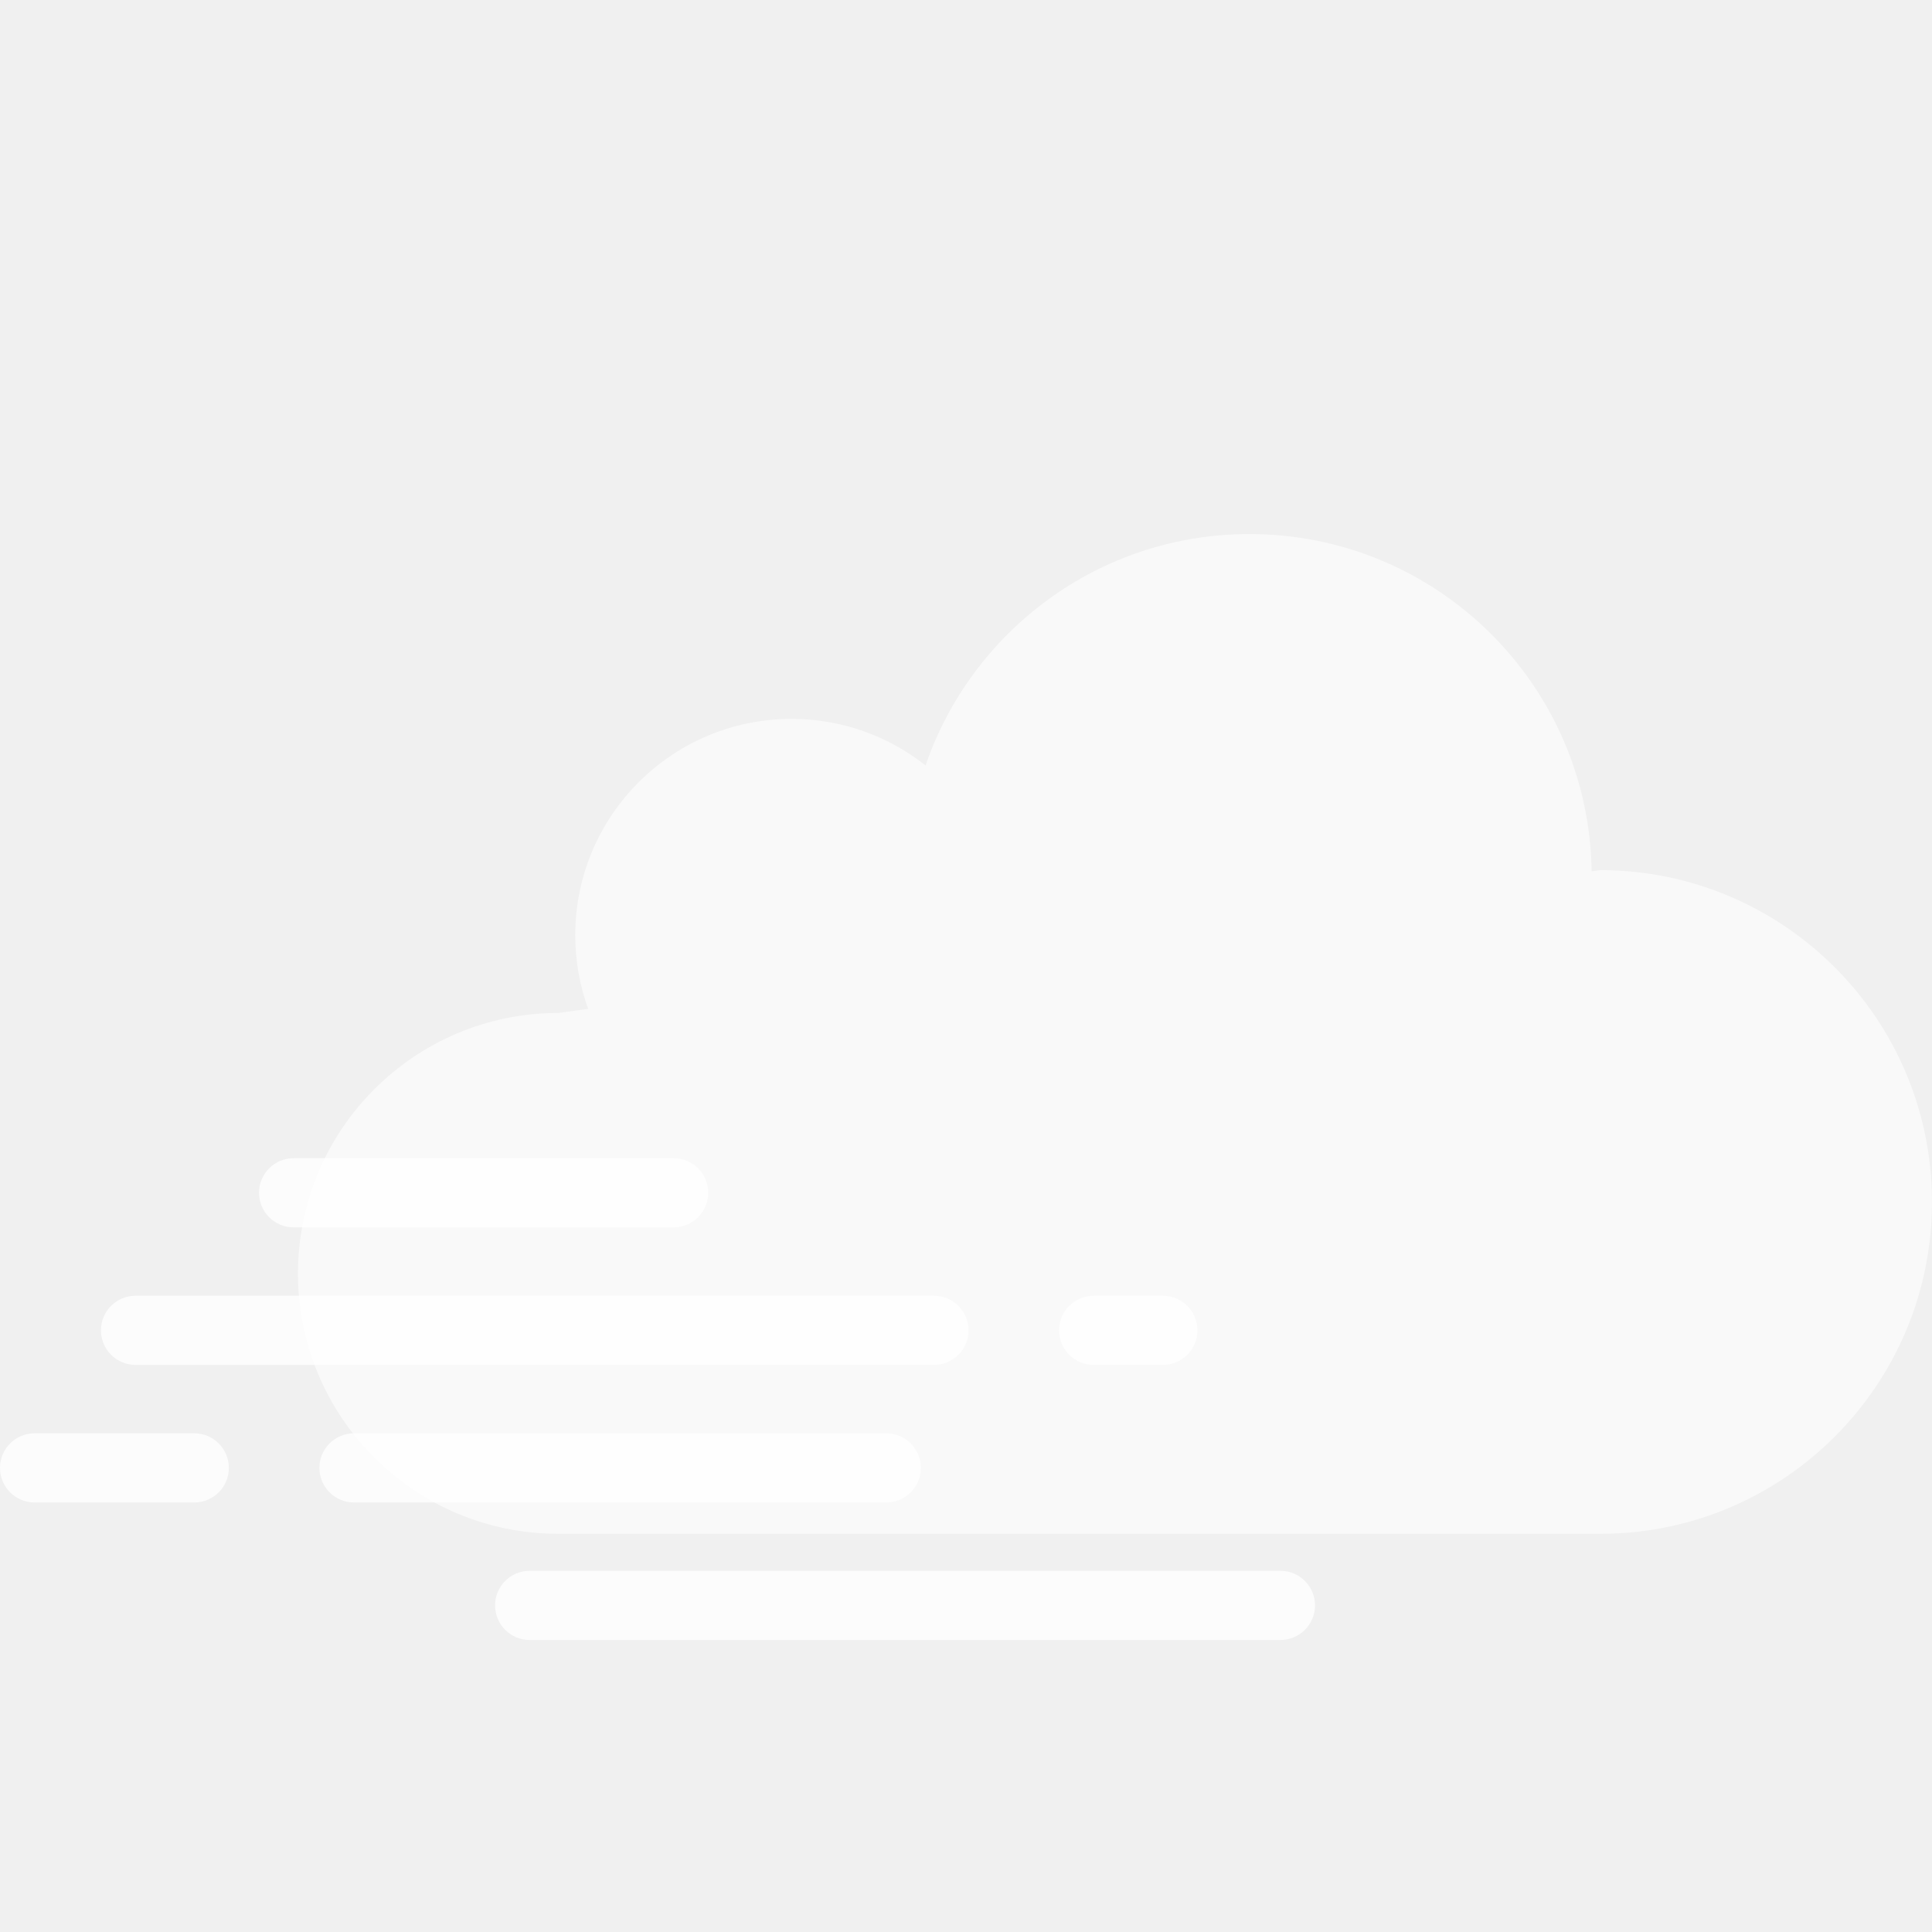
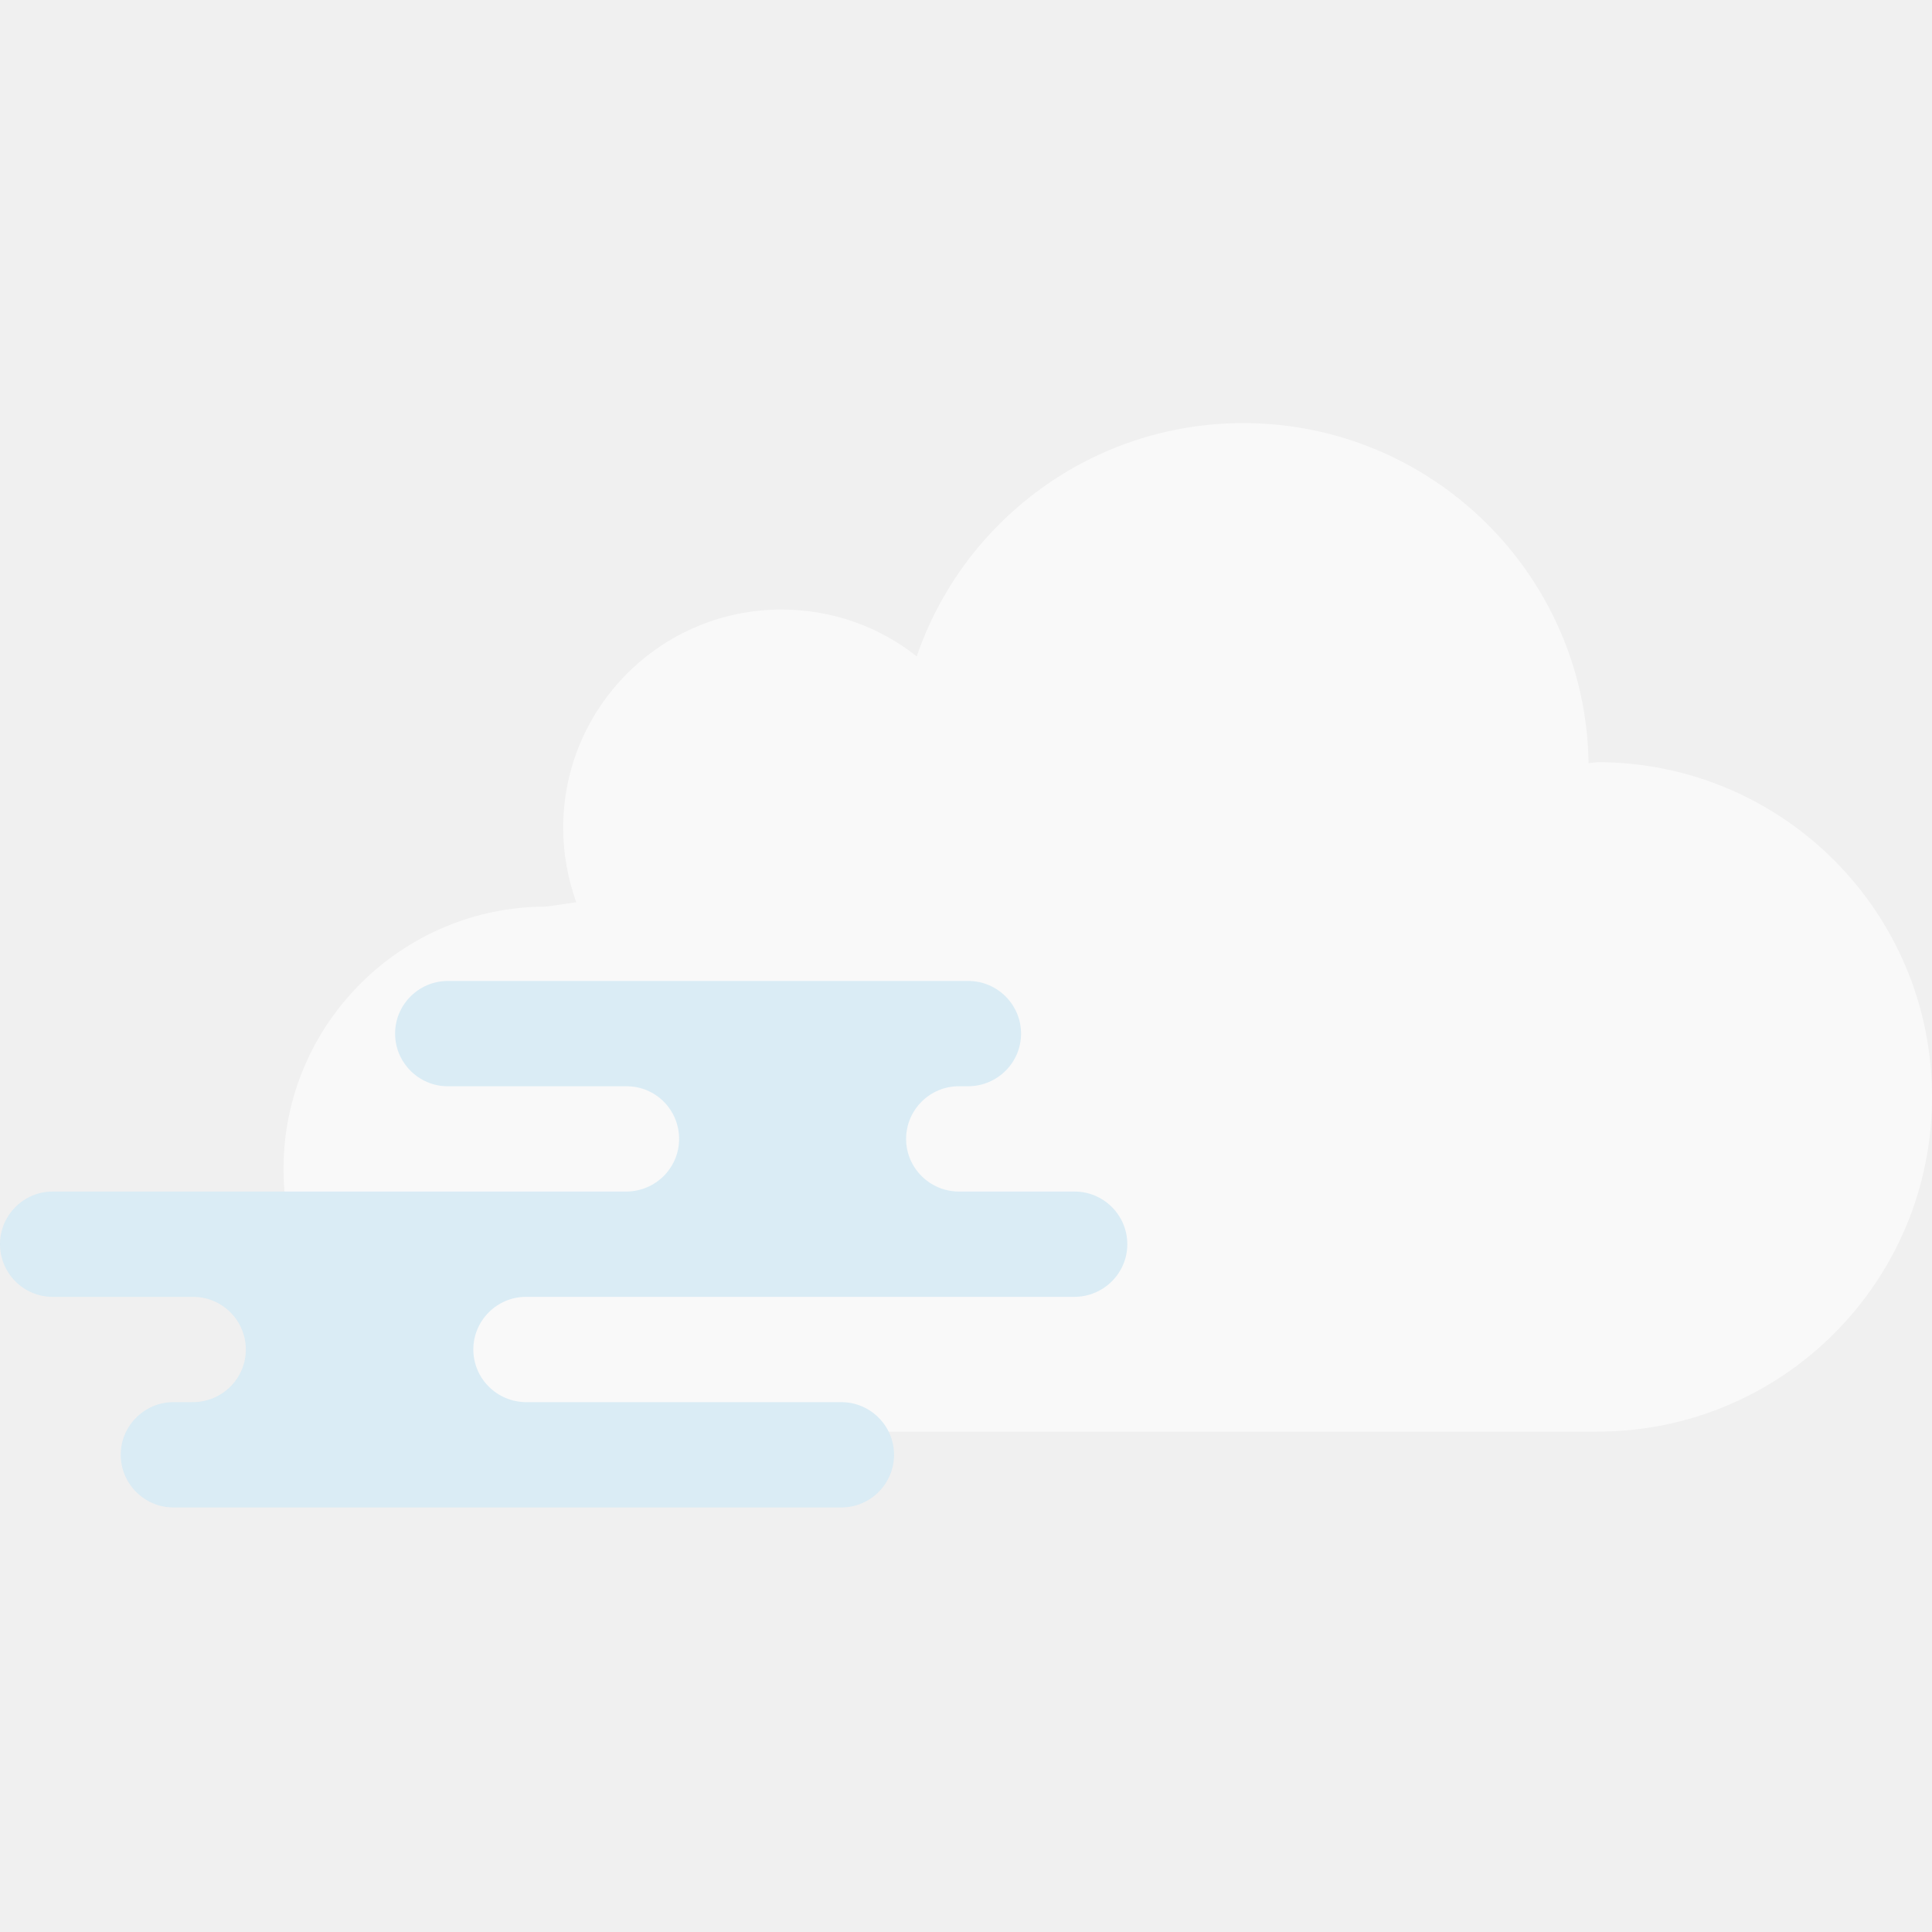
<svg xmlns="http://www.w3.org/2000/svg" version="1.1" id="Capa_1" x="0px" y="0px" viewBox="0 0 400 400" style="enable-background:new 0 0 400 400;" xml:space="preserve">
  <style type="text/css">
	.st0{opacity:0.6;enable-background:new    ;}
	.st1{fill:#FFFFFF;}
- 	.st2{opacity:0.8;enable-background:new    ;}
+ 	.st2{opacity:0.9;fill:#D7EBF5;enable-background:new    ;}
</style>
  <g>
-     <g class="st0">
-       <path class="st1" d="M115.62,209.72l6.15-0.85c-1.73-4.76-2.67-9.89-2.67-15.24c0-24.73,20.06-44.79,44.79-44.79    c10.48,0,20.11,3.61,27.74,9.64c9.56-27.86,35.95-47.91,67.05-47.91c38.79,0,70.28,31.17,70.85,69.82l1.76-0.24    c37.94,0,68.7,30.76,68.7,68.7s-30.74,68.71-68.68,68.71h-215.7c-29.78,0-53.92-24.15-53.92-53.92    C61.71,233.87,85.84,209.72,115.62,209.72z" />
+     <g>
+       <g class="st0">
+         <path class="st1" d="M113.1,187.7l6.2-0.9c-1.7-4.8-2.7-10-2.7-15.4c0-24.9,20.2-45.2,45.2-45.2c10.6,0,20.3,3.6,28,9.7     c9.6-28.1,36.3-48.3,67.6-48.3c39.1,0,70.9,31.4,71.5,70.4l1.8-0.2c38.3,0,69.3,31,69.3,69.3s-31,69.3-69.3,69.3H113.1     c-30,0-54.4-24.4-54.4-54.4C58.7,212.1,83.1,187.7,113.1,187.7z" />
+       </g>
    </g>
-     <g class="st2">
-       <path class="st1" d="M139.47,254.11H60.79c-3.96,0-7.16-3.21-7.16-7.16s3.21-7.16,7.16-7.16h78.68c3.96,0,7.16,3.21,7.16,7.16    S143.42,254.11,139.47,254.11z" />
-     </g>
-     <g class="st2">
-       <path class="st1" d="M265.09,339.54H109.66c-3.96,0-7.16-3.21-7.16-7.16c0-3.96,3.21-7.16,7.16-7.16h155.44    c3.96,0,7.16,3.21,7.16,7.16C272.26,336.34,269.05,339.54,265.09,339.54z" />
-     </g>
-     <g class="st2">
-       <path class="st1" d="M240.76,282.59h-14.33c-3.96,0-7.16-3.21-7.16-7.16c0-3.96,3.21-7.16,7.16-7.16h14.33    c3.96,0,7.16,3.21,7.16,7.16C247.92,279.38,244.72,282.59,240.76,282.59z M193.37,282.59H28.06c-3.96,0-7.16-3.21-7.16-7.16    c0-3.96,3.21-7.16,7.16-7.16h165.31c3.96,0,7.16,3.21,7.16,7.16C200.53,279.38,197.33,282.59,193.37,282.59z" />
-     </g>
-     <g class="st2">
-       <path class="st1" d="M183.5,311.07H73.29c-3.96,0-7.16-3.21-7.16-7.16c0-3.96,3.21-7.16,7.16-7.16H183.5    c3.96,0,7.16,3.21,7.16,7.16C190.66,307.86,187.45,311.07,183.5,311.07z M40.23,311.07H7.16c-3.96,0-7.16-3.21-7.16-7.16    c0-3.96,3.21-7.16,7.16-7.16h33.06c3.96,0,7.16,3.21,7.16,7.16C47.39,307.86,44.18,311.07,40.23,311.07z" />
-     </g>
+     <path class="st2" d="M222.5,246.7h-23.9c-6.1,0-11-4.9-11-10.9c0-6,4.9-10.9,10.9-10.9h1.9c6.1,0,11-4.9,11-10.9   c0-6-4.9-10.9-10.9-10.9H92.7c-6,0-10.9,4.9-10.9,10.9c0,6,4.9,10.9,10.9,10.9h37c6.1,0,10.9,4.9,10.9,10.9c0,6-4.9,10.9-11,10.9   H10.9c-6,0-10.9,4.9-10.9,10.9c0,6,4.9,10.9,10.9,10.9h29.1c6,0,10.9,4.9,10.9,10.9c0,6-4.9,10.9-11,10.9h-4   c-6,0-10.9,4.9-10.9,10.9c0,6,4.9,10.9,10.9,10.9h138.3c6,0,10.9-4.9,10.9-10.9c0-6-4.9-10.9-10.9-10.9H109c-6.1,0-11-4.9-11-10.9   c0-6,4.9-10.9,10.9-10.9h113.5c6.1,0,11-4.9,11-10.9C233.4,251.6,228.5,246.7,222.5,246.7z" />
  </g>
</svg>
